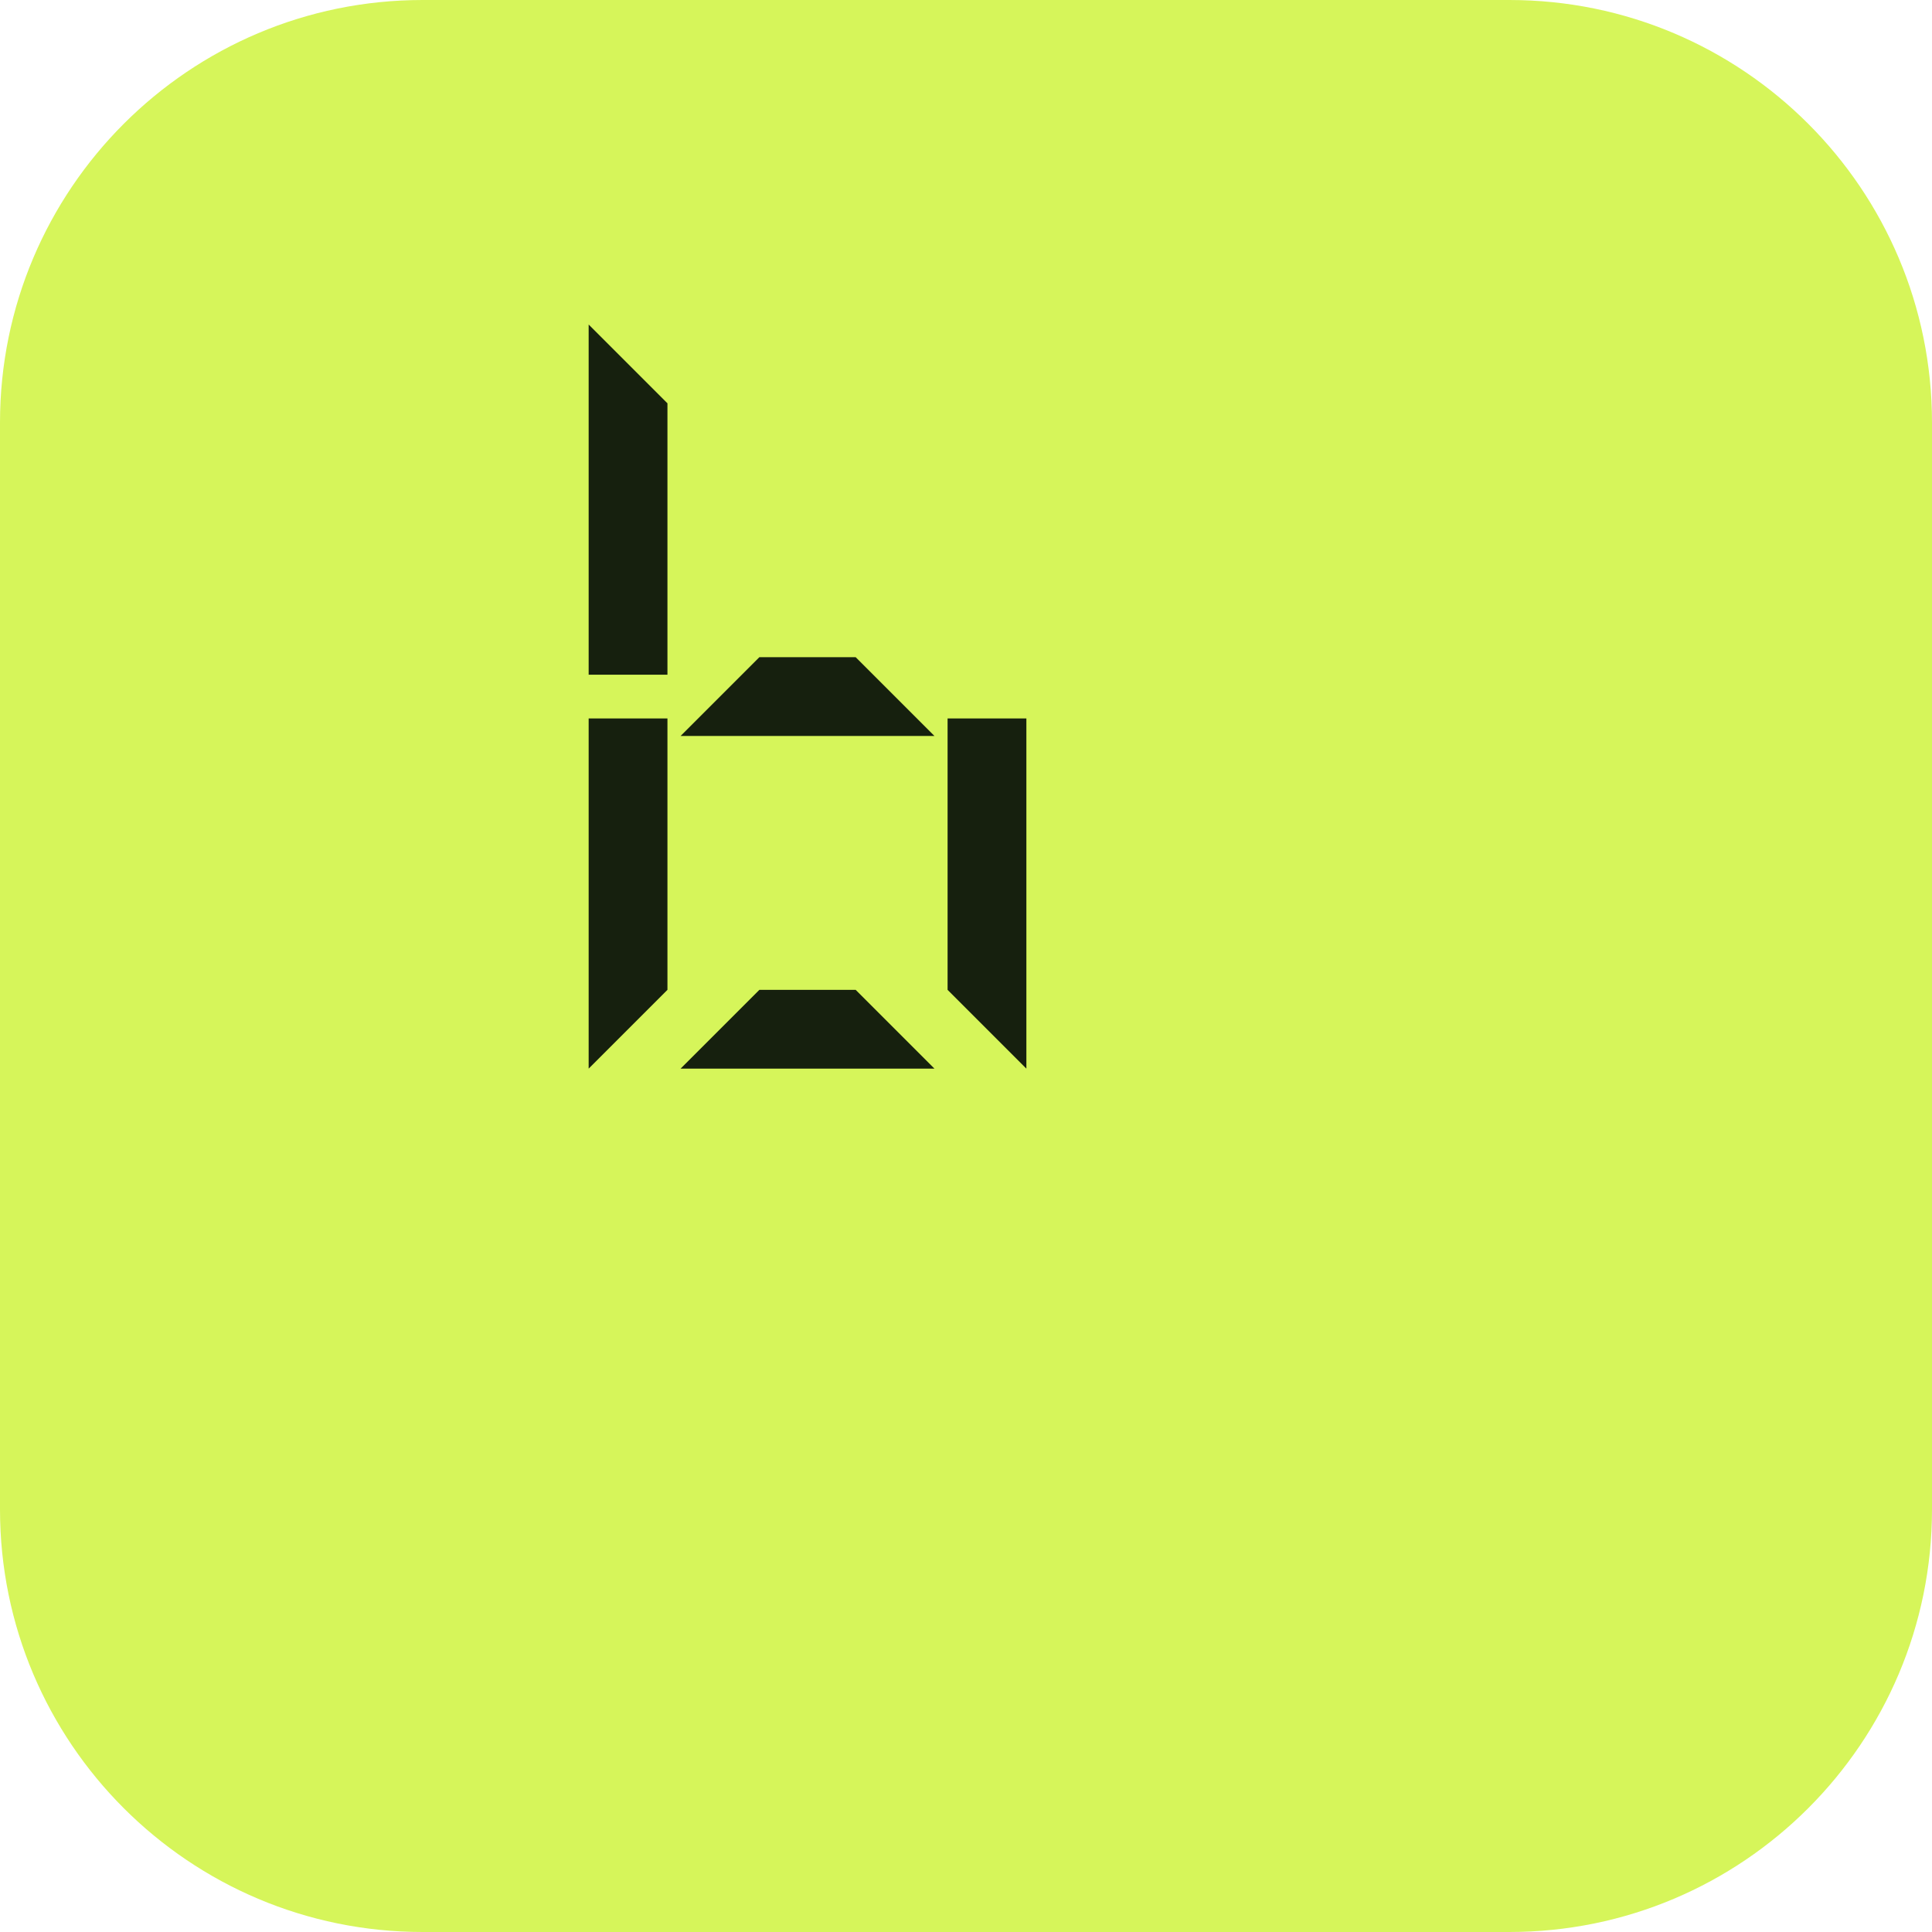
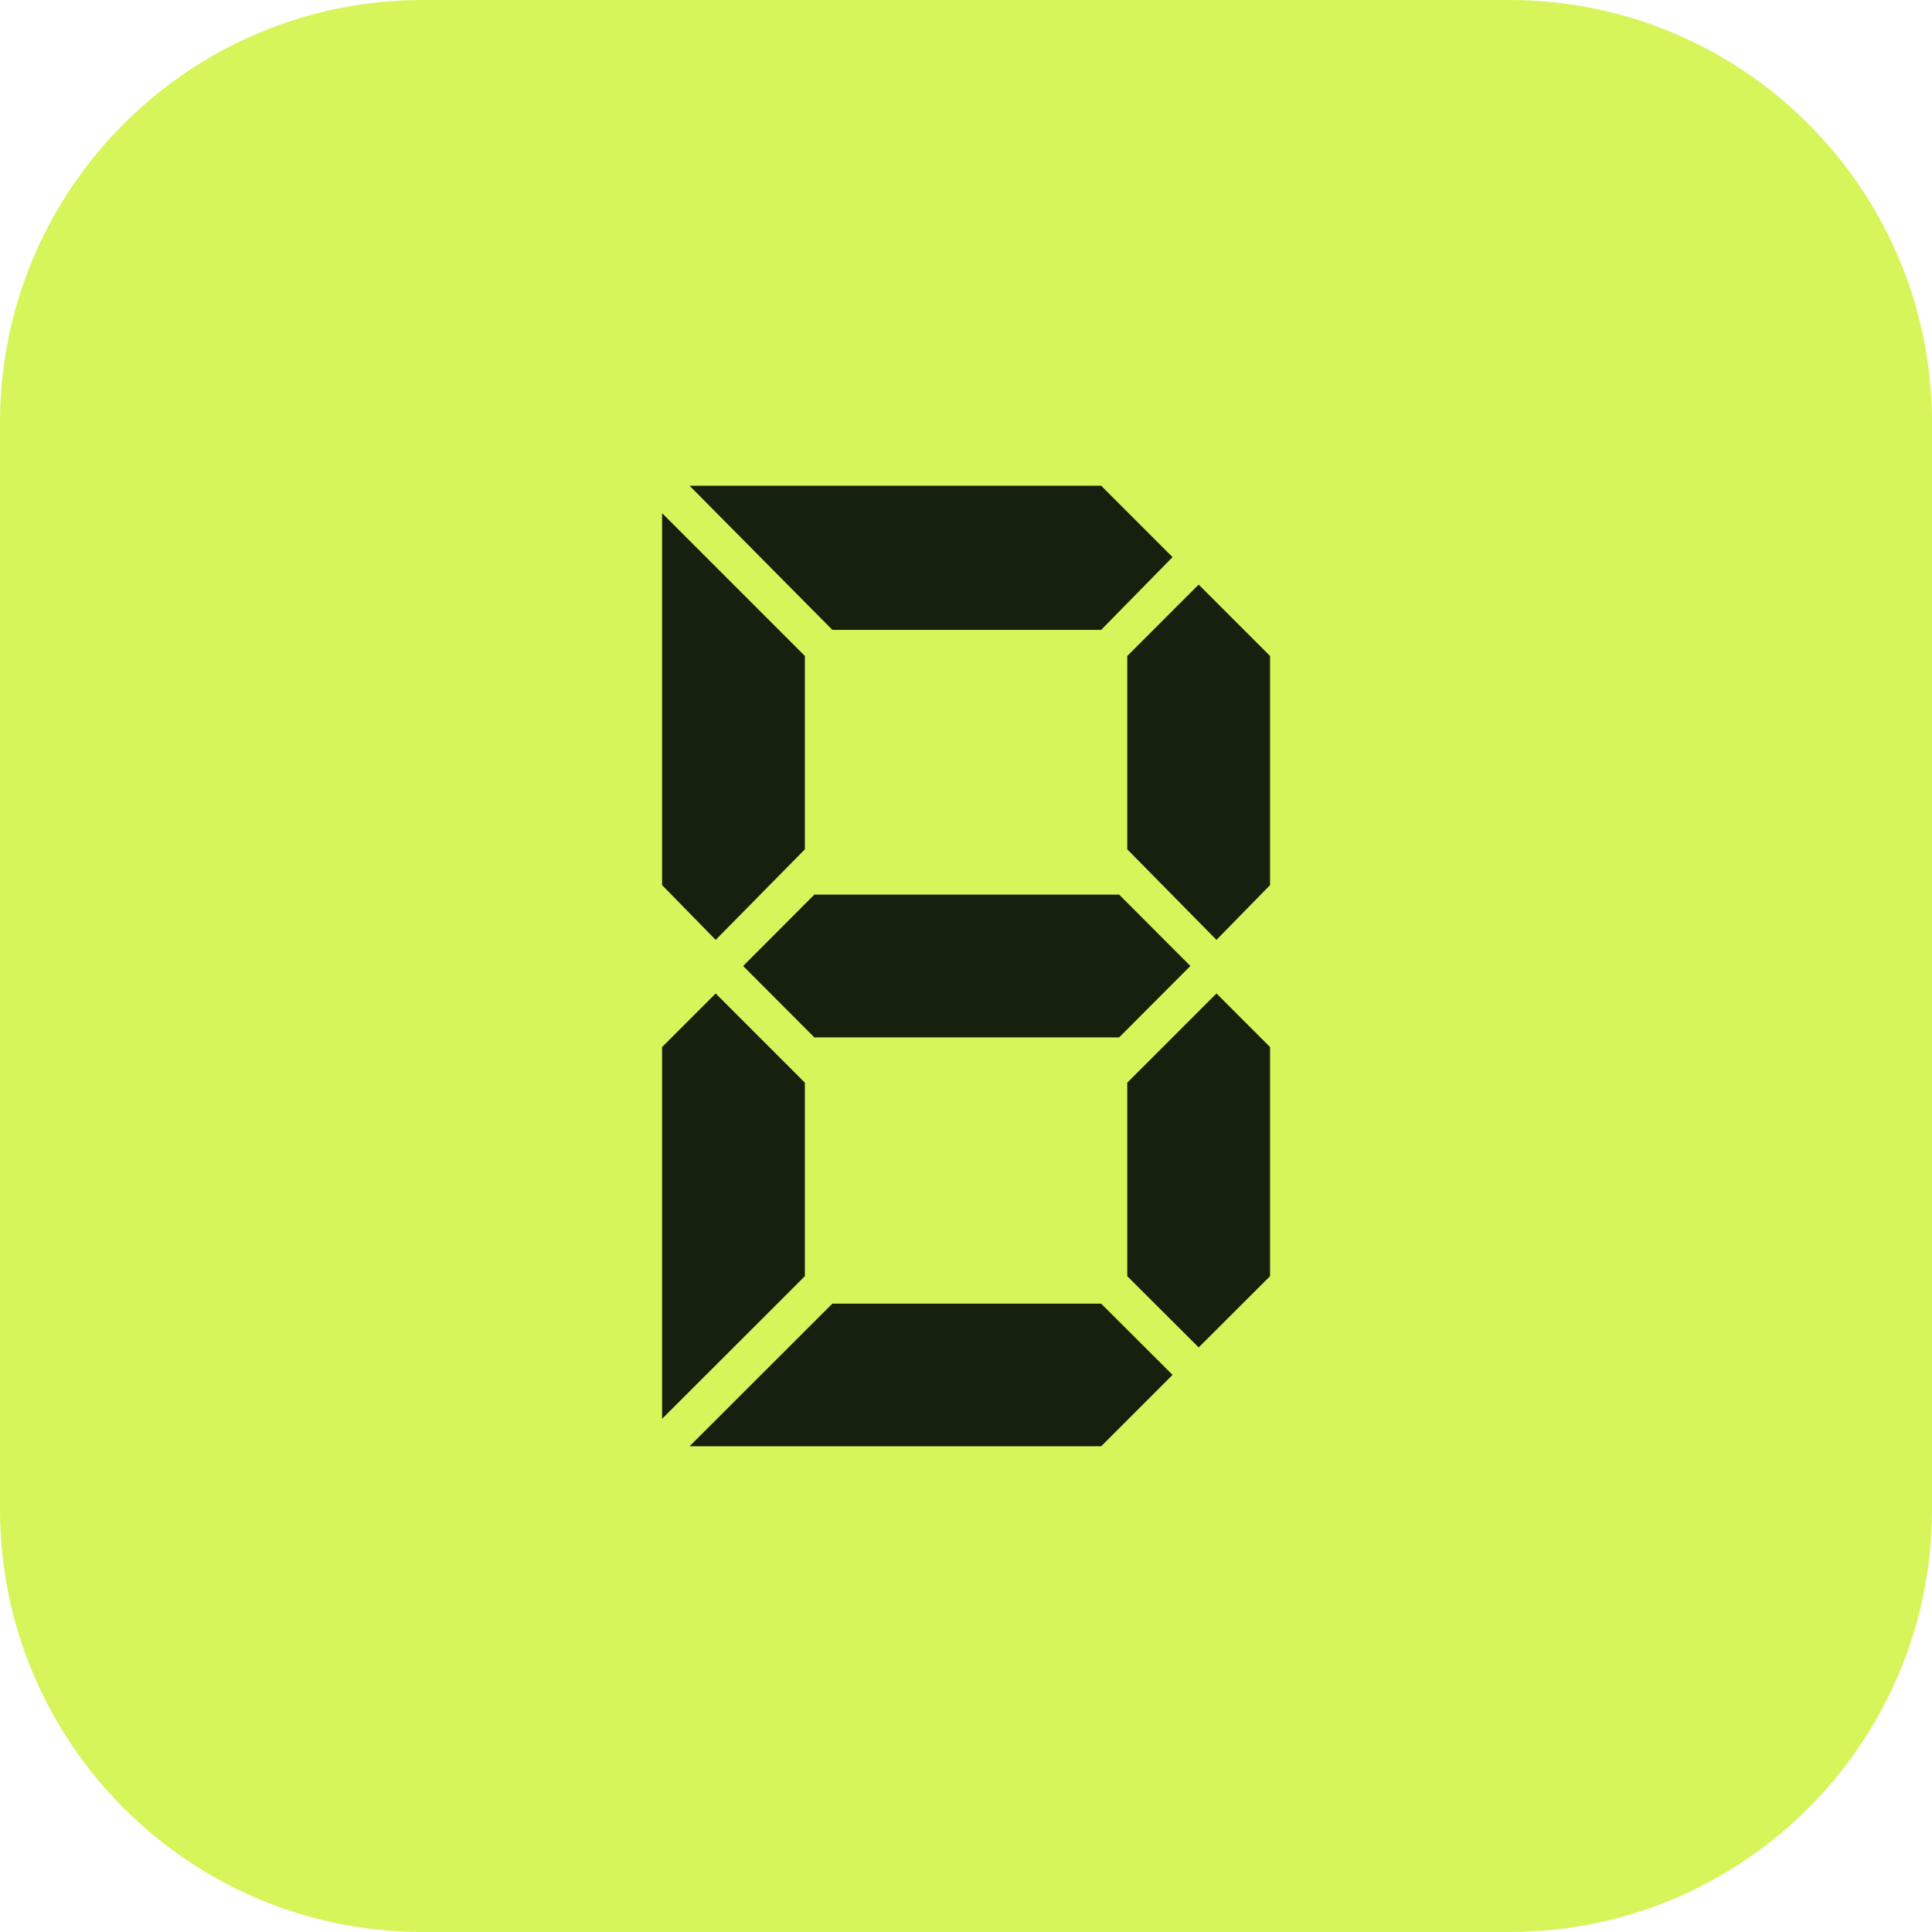
<svg xmlns="http://www.w3.org/2000/svg" viewBox="0 0 256 256" width="256" height="256">
  <rect width="256" height="256" rx="56" fill="#D6F55A" />
-   <g transform="translate(78 43) scale(.58)">
-     <polygon points="0,0 18,18 18,80 0,80" fill="#16200E" />
-     <polygon points="0,90 18,90 18,152 0,170" fill="#16200E" />
-     <polygon points="21,94 39,76 61,76 79,94" fill="#16200E" />
-     <polygon points="82,90 100,90 100,170 82,152" fill="#16200E" />
-     <polygon points="21,170 39,152 61,152 79,170" fill="#16200E" />
-   </g>
+   <path transform="translate(77.19 191.64) scale(2)" d="M8.82-30L14.73-24.09L14.73-11.27L5.27-1.82L5.27-26.45L8.82-30ZM8.82-33.55L5.27-37.18L5.27-61.82L14.73-52.36L14.73-39.55L8.82-33.55ZM15.36-36.55L35.55-36.55L40.27-31.82L35.55-27.09L15.36-27.09L10.64-31.82L15.36-36.55ZM34.36 0L7.09 0L16.55-9.45L34.36-9.45L39.09-4.73L34.36 0ZM45.55-52.36L45.55-37.18L42-33.55L36.09-39.55L36.09-52.36L40.82-57.09L45.55-52.36ZM34.36-63.64L39.09-58.91L34.36-54.09L16.55-54.09L7.09-63.64L34.36-63.64ZM45.55-26.45L45.55-11.27L40.82-6.55L36.09-11.27L36.09-24.09L42-30L45.55-26.45Z" fill="#16200E" />
</svg>
